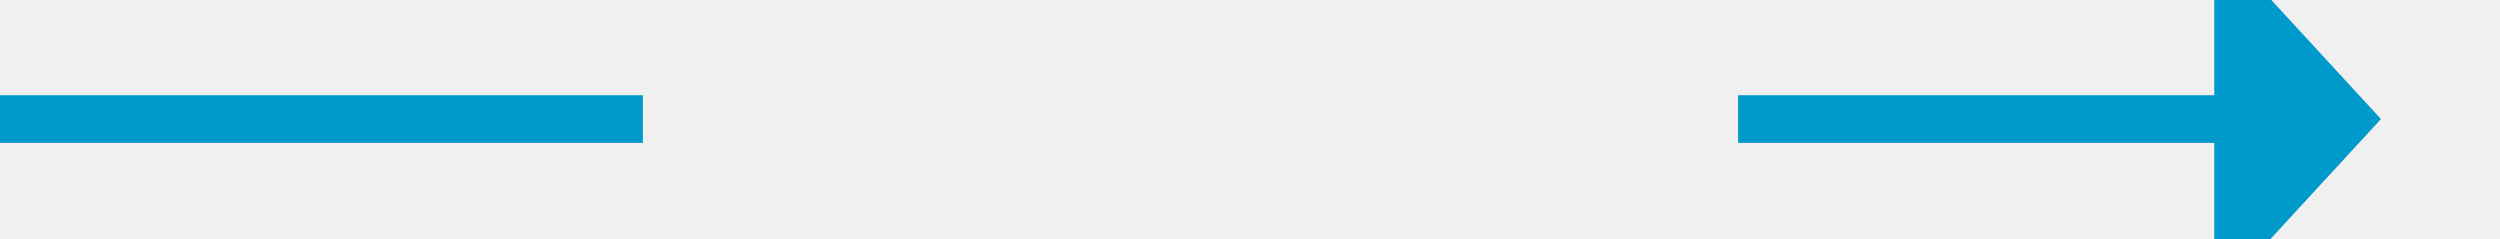
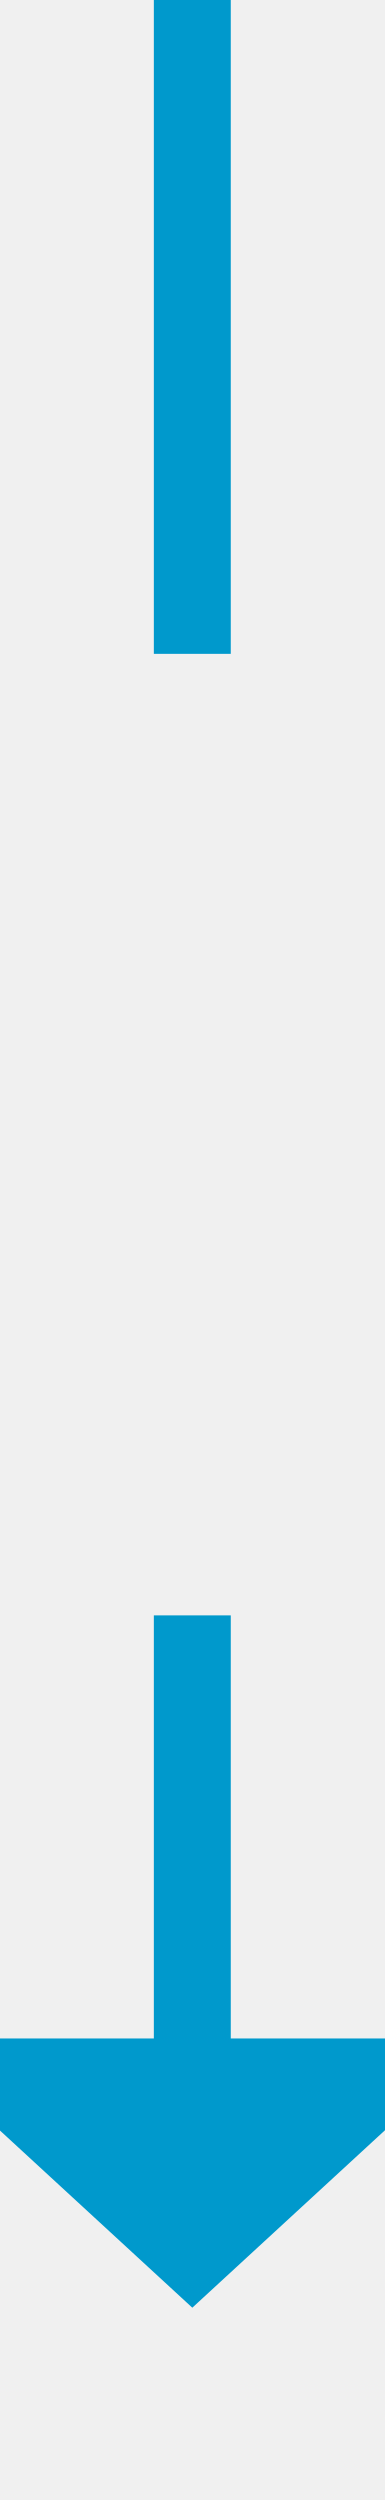
- <svg xmlns="http://www.w3.org/2000/svg" version="1.1" width="105px" height="10px" preserveAspectRatio="xMinYMid meet" viewBox="355 1150  105 8">
+ <svg xmlns="http://www.w3.org/2000/svg" version="1.1" width="10px" height="65px" preserveAspectRatio="xMidYMin meet" viewBox="301 1184  8 65">
  <defs>
-     <mask fill="white" id="clip184">
-       <path d="M 382 1141  L 428 1141  L 428 1166  L 382 1166  Z M 355 1141  L 465 1141  L 465 1166  L 355 1166  Z " fill-rule="evenodd" />
+     <mask fill="white" id="clip30">
+       <path d="M 282 1201  L 328 1201  L 328 1226  L 282 1226  Z M 282 1184  L 328 1184  L 328 1254  L 282 1254  Z " fill-rule="evenodd" />
    </mask>
  </defs>
-   <path d="M 382 1154  L 355 1154  M 428 1154  L 449 1154  " stroke-width="2" stroke="#0099cc" fill="none" />
-   <path d="M 448 1161.6  L 455 1154  L 448 1146.4  L 448 1161.6  Z " fill-rule="nonzero" fill="#0099cc" stroke="none" mask="url(#clip184)" />
+   <path d="M 305 1201  L 305 1184  M 305 1226  L 305 1238  " stroke-width="2" stroke="#0099cc" fill="none" />
+   <path d="M 297.4 1237  L 305 1244  L 312.6 1237  L 297.4 1237  Z " fill-rule="nonzero" fill="#0099cc" stroke="none" mask="url(#clip30)" />
</svg>
